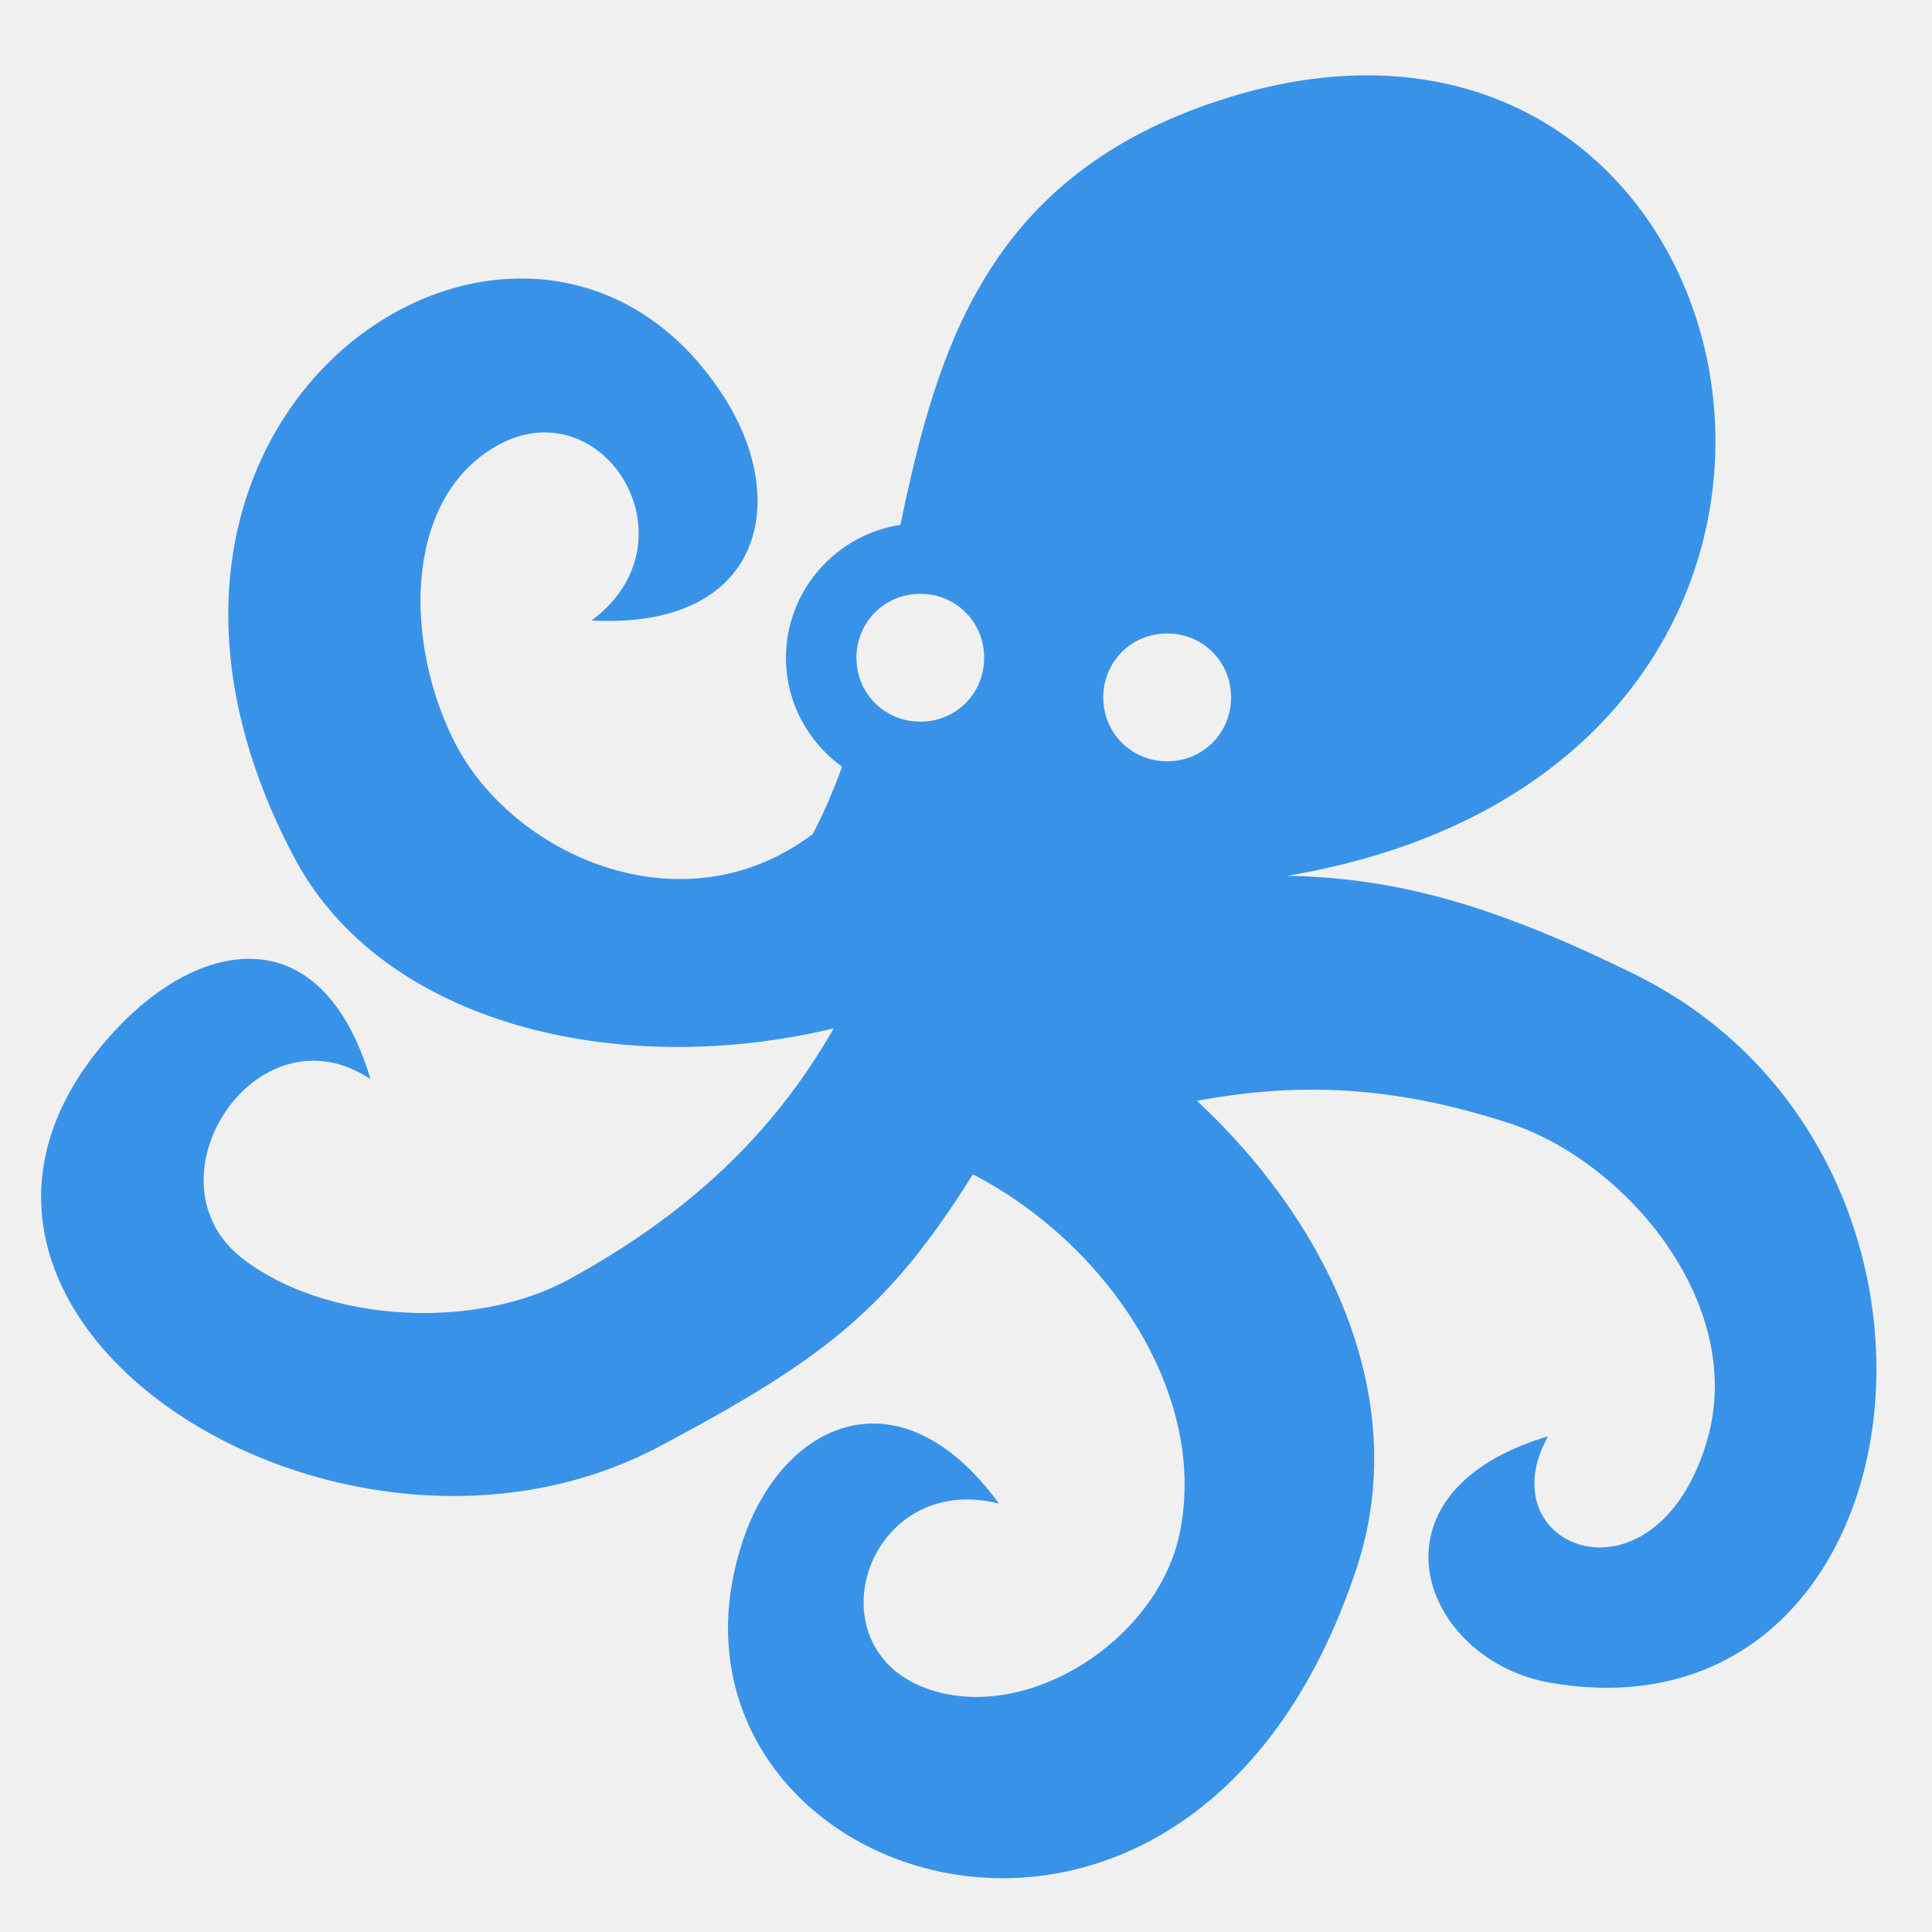
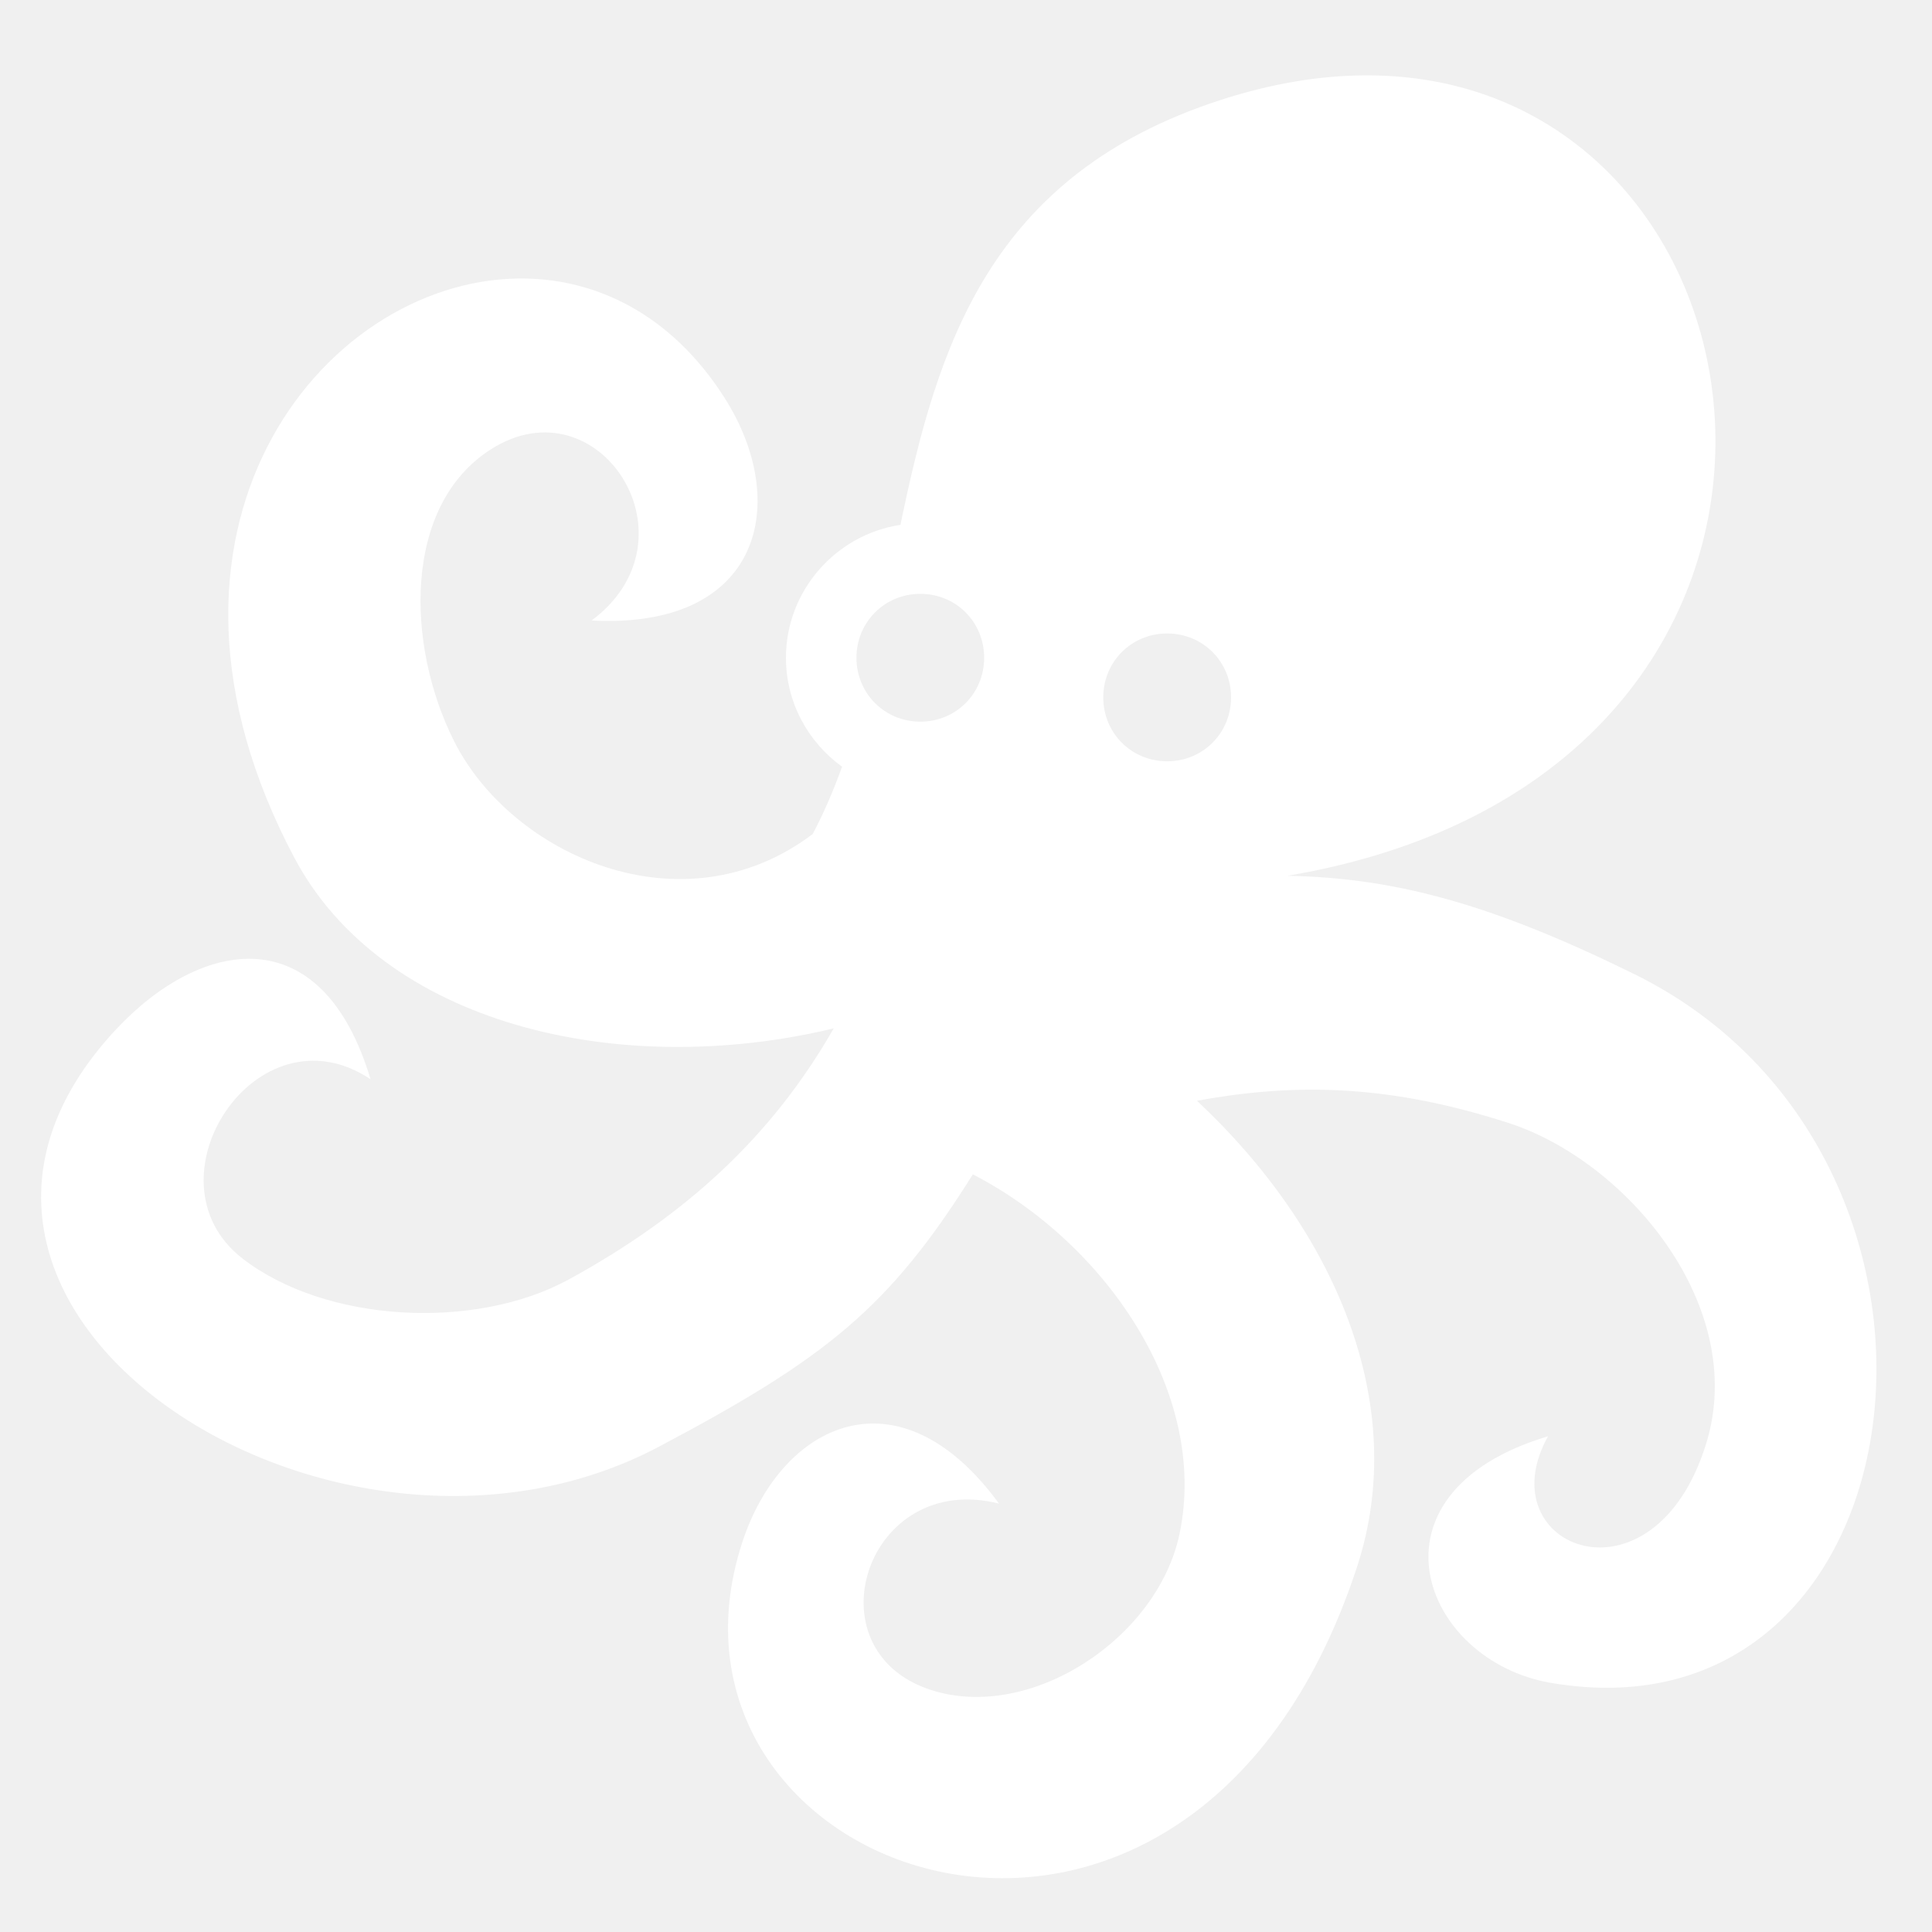
- <svg xmlns="http://www.w3.org/2000/svg" viewBox="0 0 512 512" style="height: 512px; width: 512px;">
-   <path d="M0 0h512v512H0z" fill="transparent" opacity="0" />
-   <g class="" transform="translate(0,0)" style="touch-action: none;">
-     <path fill="#3893e8" d="M150.25 19.97c-114.48-.574-139.972 184.95 20.563 212.124-29.5.534-55.382 8.11-91.75 25.97C-19.2 306.313.665 462.966 100.874 446c34.48-5.838 51.21-50.325.875-65.375 16.515 29.61-27.968 47.1-41.906 1.938-11.262-36.49 21.145-74.914 52.468-85 30.5-9.82 55.244-10.86 82.47-5.844-36.585 34.247-56.547 80.465-42.376 123.624 44.522 135.595 192.146 82.52 162.844-6.72-10.346-31.506-41.408-46.505-68-10.155 35.164-8.854 50.45 38.75 18.188 49.342-26.355 8.655-60.212-13.527-66.032-41.343-7.82-37.39 19.77-77.195 54.78-95.25 22.176 35.37 38.812 48.68 83.22 72.186 85.843 45.436 212.957-36.54 143.906-110.53-22.626-24.244-54.574-30.02-67.5 13.124 30.188-20.09 60.748 26.8 33.875 47.563-21.95 16.96-61.503 19.135-86.437 5.5-30.797-16.842-53.79-37.798-70.188-66.532 57.07 13.69 119.584-1.065 143-45.342 45.72-86.45-7.046-152.467-59.125-153.375-20.378-.356-40.654 9.237-54.875 31.5-17.85 27.946-9.815 61.533 35.157 59.124-29.11-21.628-1.9-63.623 26.717-45.343 23.378 14.932 22.494 51.88 9.75 77.28-15.165 30.23-60.573 50.738-95.062 24.657-3.008-5.71-5.563-11.683-7.78-17.843 8.99-6.49 14.874-17.028 14.874-28.875 0-17.772-13.252-32.64-30.345-35.218-9.763-47.134-23.34-92.648-84.844-112.594-13.64-4.424-26.437-6.472-38.28-6.53zm117.844 137.405c9.463 0 16.937 7.474 16.937 16.938 0 9.463-7.473 16.937-16.936 16.937-9.463 0-16.906-7.474-16.906-16.938 0-9.463 7.443-16.937 16.906-16.937zm-65.406 10.5c9.463 0 16.937 7.474 16.937 16.938 0 9.463-7.474 16.937-16.938 16.937-9.463 0-16.937-7.474-16.937-16.938 0-9.463 7.474-16.937 16.938-16.937z" transform="translate(512, 0) scale(-1, 1) rotate(0, 256, 256)" />
-   </g>
+ <svg xmlns="http://www.w3.org/2000/svg" style="height:512px;width:512px" viewBox="0 0 512 512">
+   <path fill="white" d="M150.25 19.97c-114.48-.574-139.972 184.95 20.563 212.124-29.5.534-55.382 8.11-91.75 25.97C-19.2 306.313.665 462.966 100.874 446c34.48-5.838 51.21-50.325.875-65.375 16.515 29.61-27.968 47.1-41.906 1.938-11.262-36.49 21.145-74.914 52.468-85 30.5-9.82 55.244-10.86 82.47-5.844-36.585 34.247-56.547 80.465-42.376 123.624 44.522 135.595 192.146 82.52 162.844-6.72-10.346-31.506-41.408-46.505-68-10.155 35.164-8.854 50.45 38.75 18.188 49.342-26.355 8.655-60.212-13.527-66.032-41.343-7.82-37.39 19.77-77.195 54.78-95.25 22.176 35.37 38.812 48.68 83.22 72.186 85.843 45.436 212.957-36.54 143.906-110.53-22.626-24.244-54.574-30.02-67.5 13.124 30.188-20.09 60.748 26.8 33.875 47.563-21.95 16.96-61.503 19.135-86.437 5.5-30.797-16.842-53.79-37.798-70.188-66.532 57.07 13.69 119.584-1.065 143-45.342 45.72-86.45-7.046-152.467-59.125-153.375-20.378-.356-40.654 9.237-54.875 31.5-17.85 27.946-9.815 61.533 35.157 59.124-29.11-21.628-1.9-63.623 26.717-45.343 23.378 14.932 22.494 51.88 9.75 77.28-15.165 30.23-60.573 50.738-95.062 24.657-3.008-5.71-5.563-11.683-7.78-17.843 8.99-6.49 14.874-17.028 14.874-28.875 0-17.772-13.252-32.64-30.345-35.218-9.763-47.134-23.34-92.648-84.844-112.594-13.64-4.424-26.437-6.472-38.28-6.53zm117.844 137.405c9.463 0 16.937 7.474 16.937 16.938s-7.473 16.937-16.936 16.937-16.906-7.474-16.906-16.938 7.443-16.937 16.906-16.937zm-65.406 10.5c9.463 0 16.937 7.474 16.937 16.938s-7.474 16.937-16.938 16.937-16.937-7.474-16.937-16.938 7.474-16.937 16.938-16.937" style="touch-action:none" transform="matrix(-1 0 0 1 512 0)" />
</svg>
